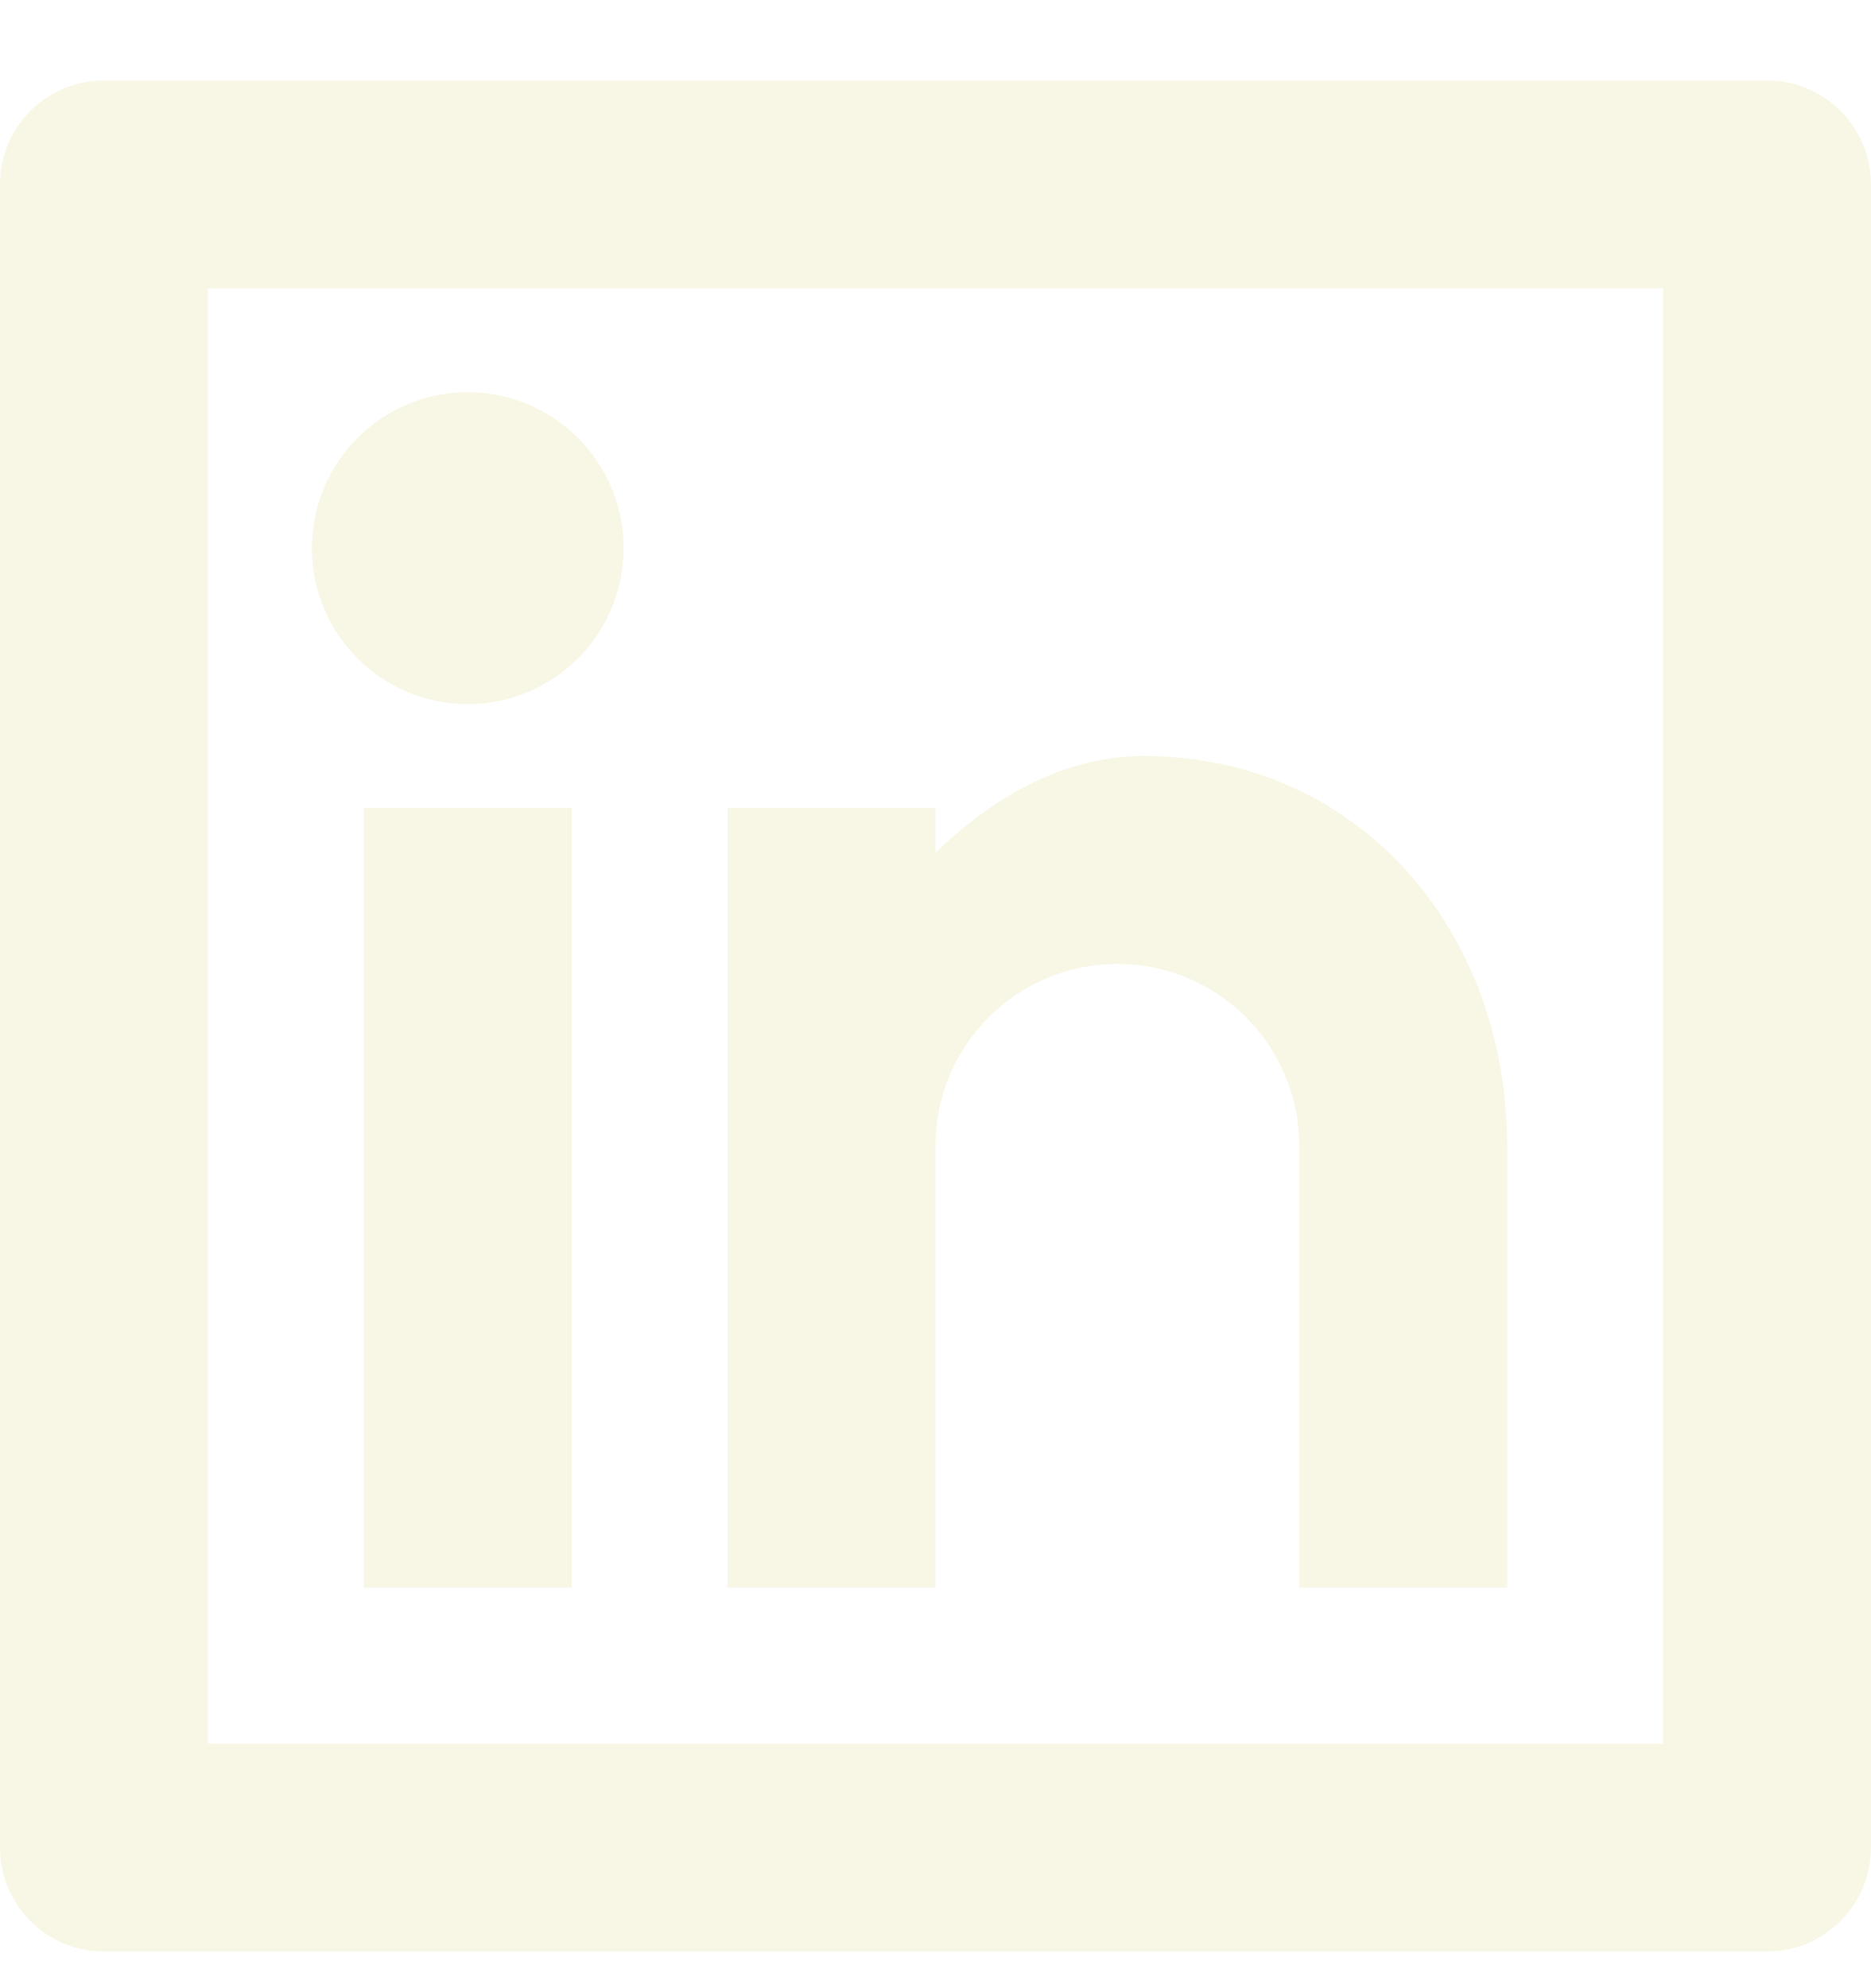
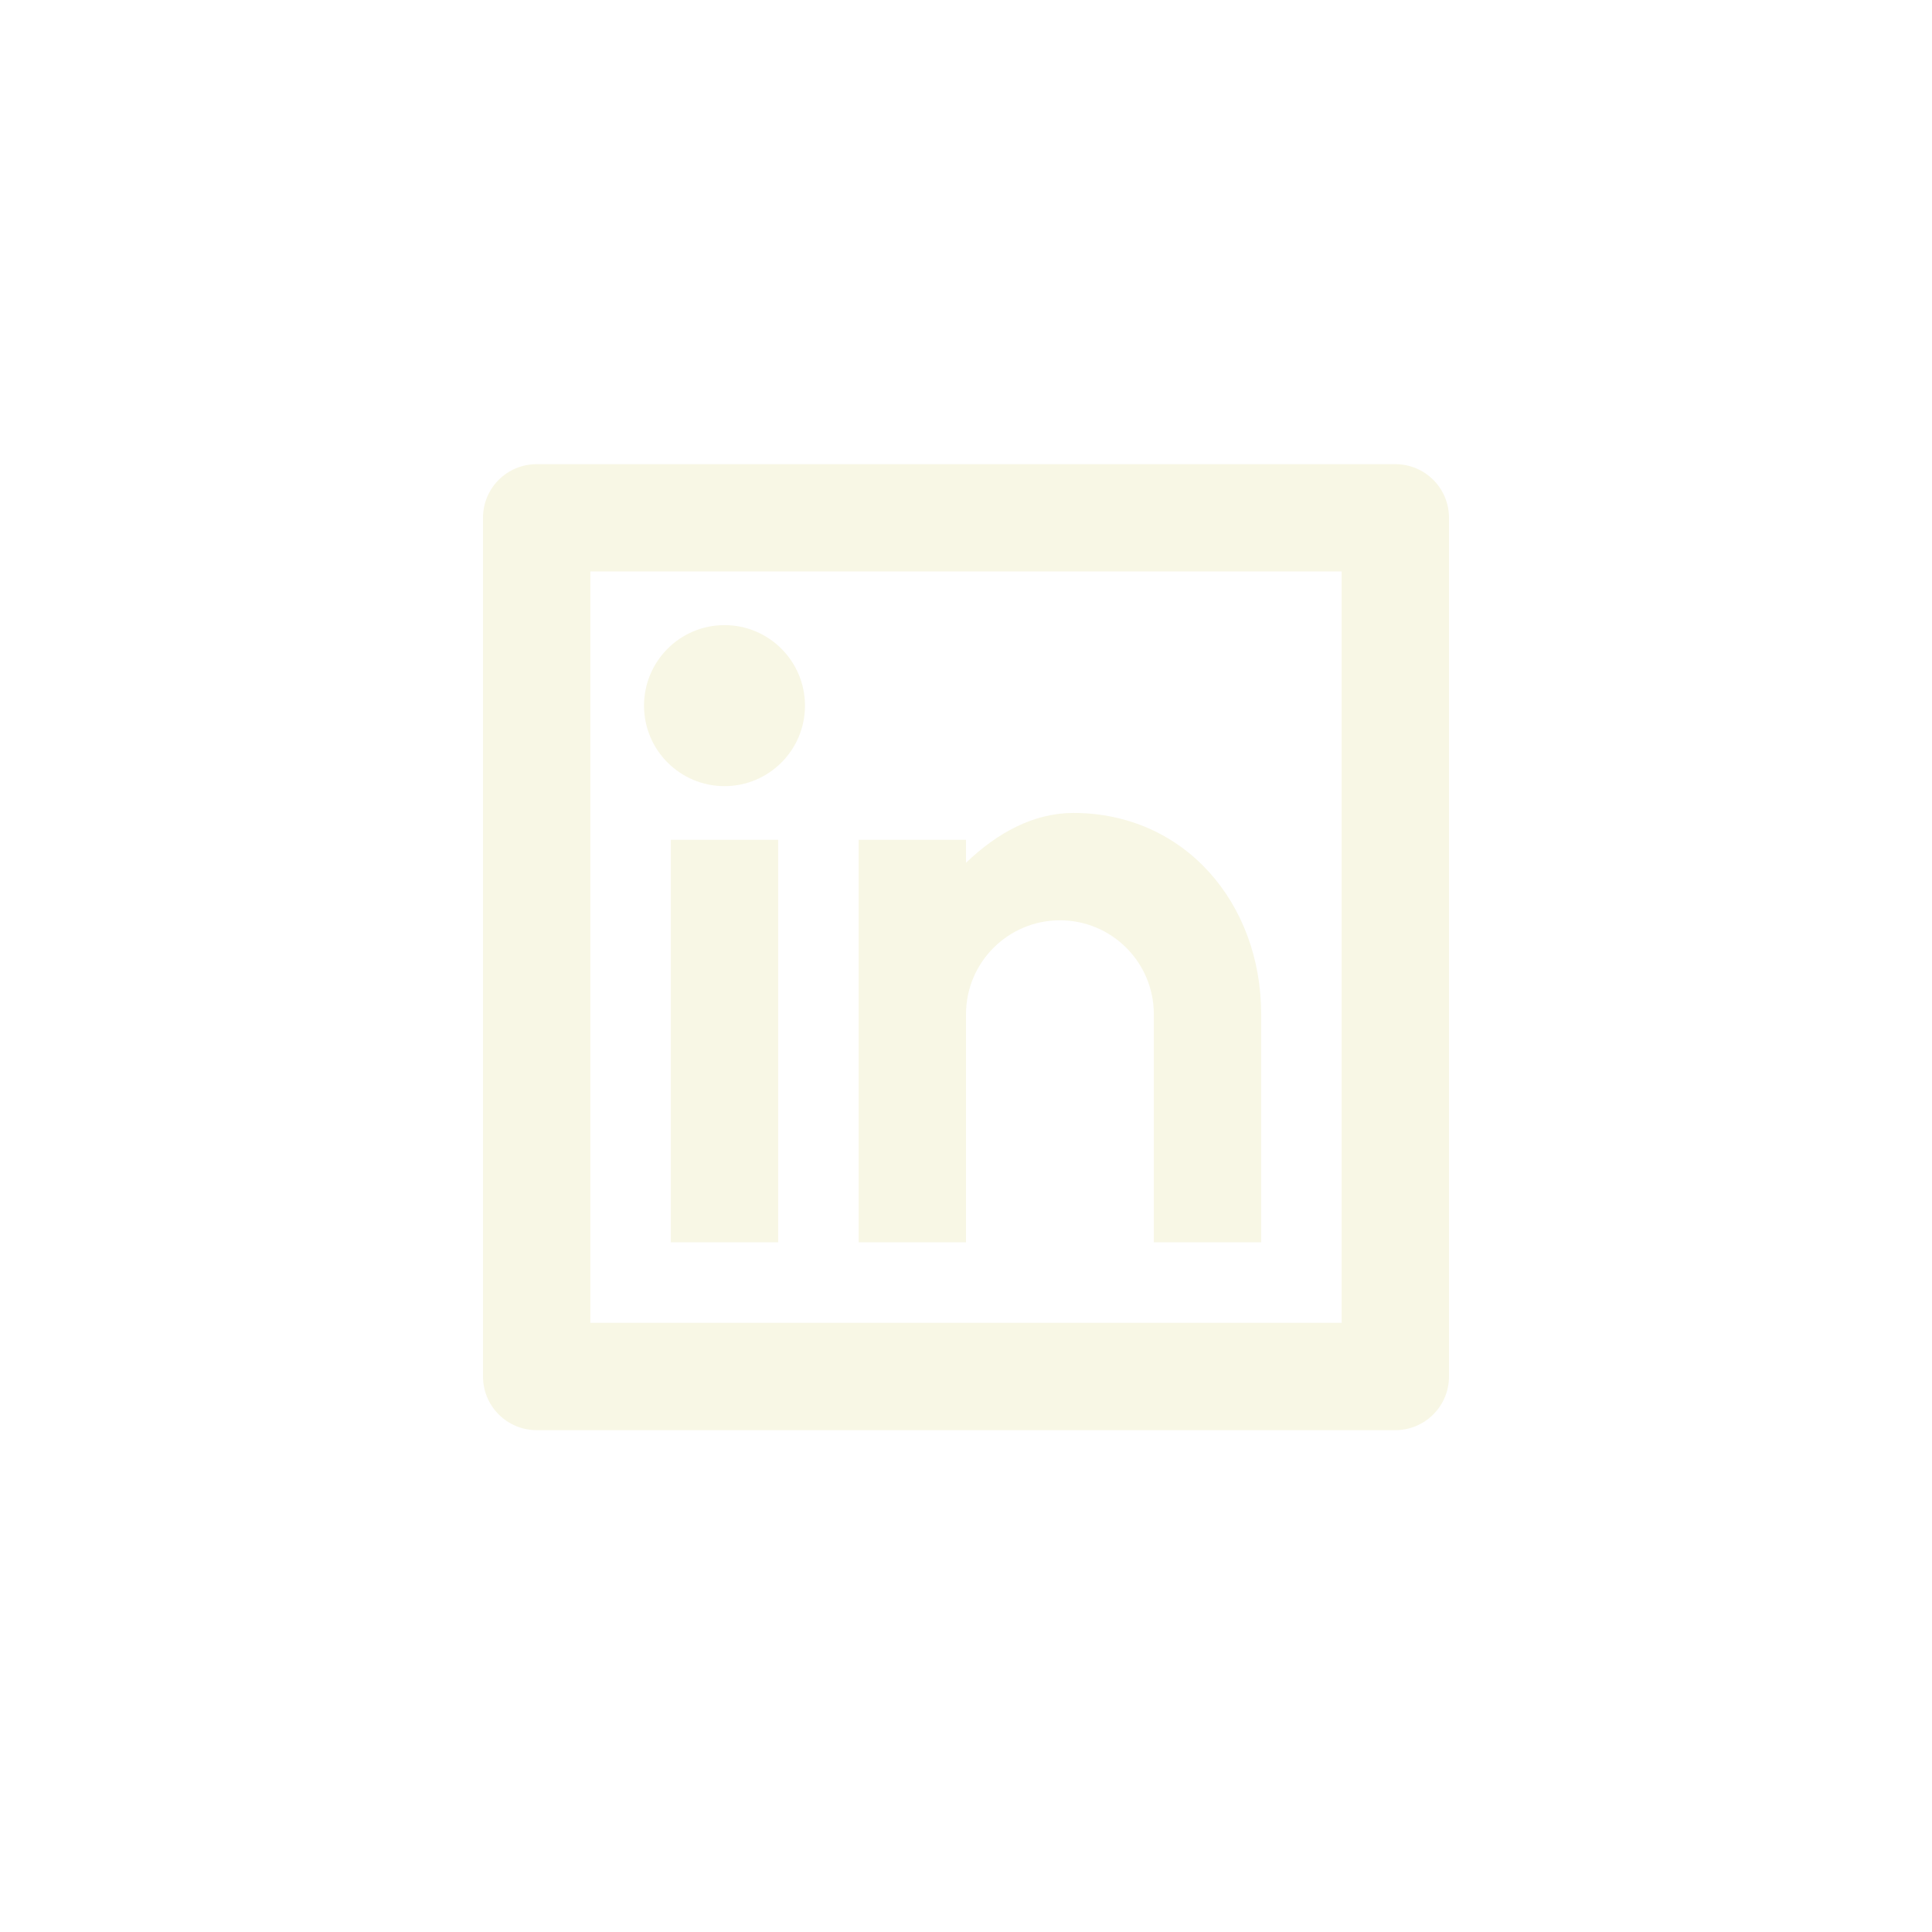
- <svg xmlns="http://www.w3.org/2000/svg" width="16" height="17" viewBox="0 0 16 17" fill="none">
-   <path d="M0.889 0.688H15.111C15.602 0.688 16 1.085 16 1.576V15.799C16 16.29 15.602 16.688 15.111 16.688H0.889C0.398 16.688 0 16.29 0 15.799V1.576C0 1.085 0.398 0.688 0.889 0.688ZM1.778 2.465V14.91H14.222V2.465H1.778ZM4 6.021C3.264 6.021 2.667 5.424 2.667 4.688C2.667 3.951 3.264 3.354 4 3.354C4.736 3.354 5.333 3.951 5.333 4.688C5.333 5.424 4.736 6.021 4 6.021ZM3.111 6.91H4.889V13.576H3.111V6.91ZM8 7.292C8.519 6.79 9.125 6.465 9.778 6.465C11.619 6.465 12.889 7.958 12.889 9.799V13.576H11.111V9.799C11.111 8.94 10.415 8.243 9.556 8.243C8.696 8.243 8 8.94 8 9.799V13.576H6.222V6.91H8V7.292Z" fill="#F8F7E5" />
+ <svg xmlns="http://www.w3.org/2000/svg" width="32" height="32" viewBox="0 0 32 32" fill="none">
+   <path d="M8.889 7.688H23.111C23.602 7.688 24 8.085 24 8.576V22.799C24 23.29 23.602 23.688 23.111 23.688H8.889C8.398 23.688 8 23.29 8 22.799V8.576C8 8.085 8.398 7.688 8.889 7.688ZM9.778 9.465V21.91H22.222V9.465H9.778ZM12 13.021C11.264 13.021 10.667 12.424 10.667 11.688C10.667 10.951 11.264 10.354 12 10.354C12.736 10.354 13.333 10.951 13.333 11.688C13.333 12.424 12.736 13.021 12 13.021ZM11.111 13.91H12.889V20.576H11.111V13.91ZM16 14.291C16.52 13.79 17.125 13.465 17.778 13.465C19.619 13.465 20.889 14.958 20.889 16.799V20.576H19.111V16.799C19.111 15.94 18.415 15.243 17.556 15.243C16.697 15.243 16 15.94 16 16.799V20.576H14.222V13.91H16V14.291Z" fill="#F8F7E5" />
</svg>
